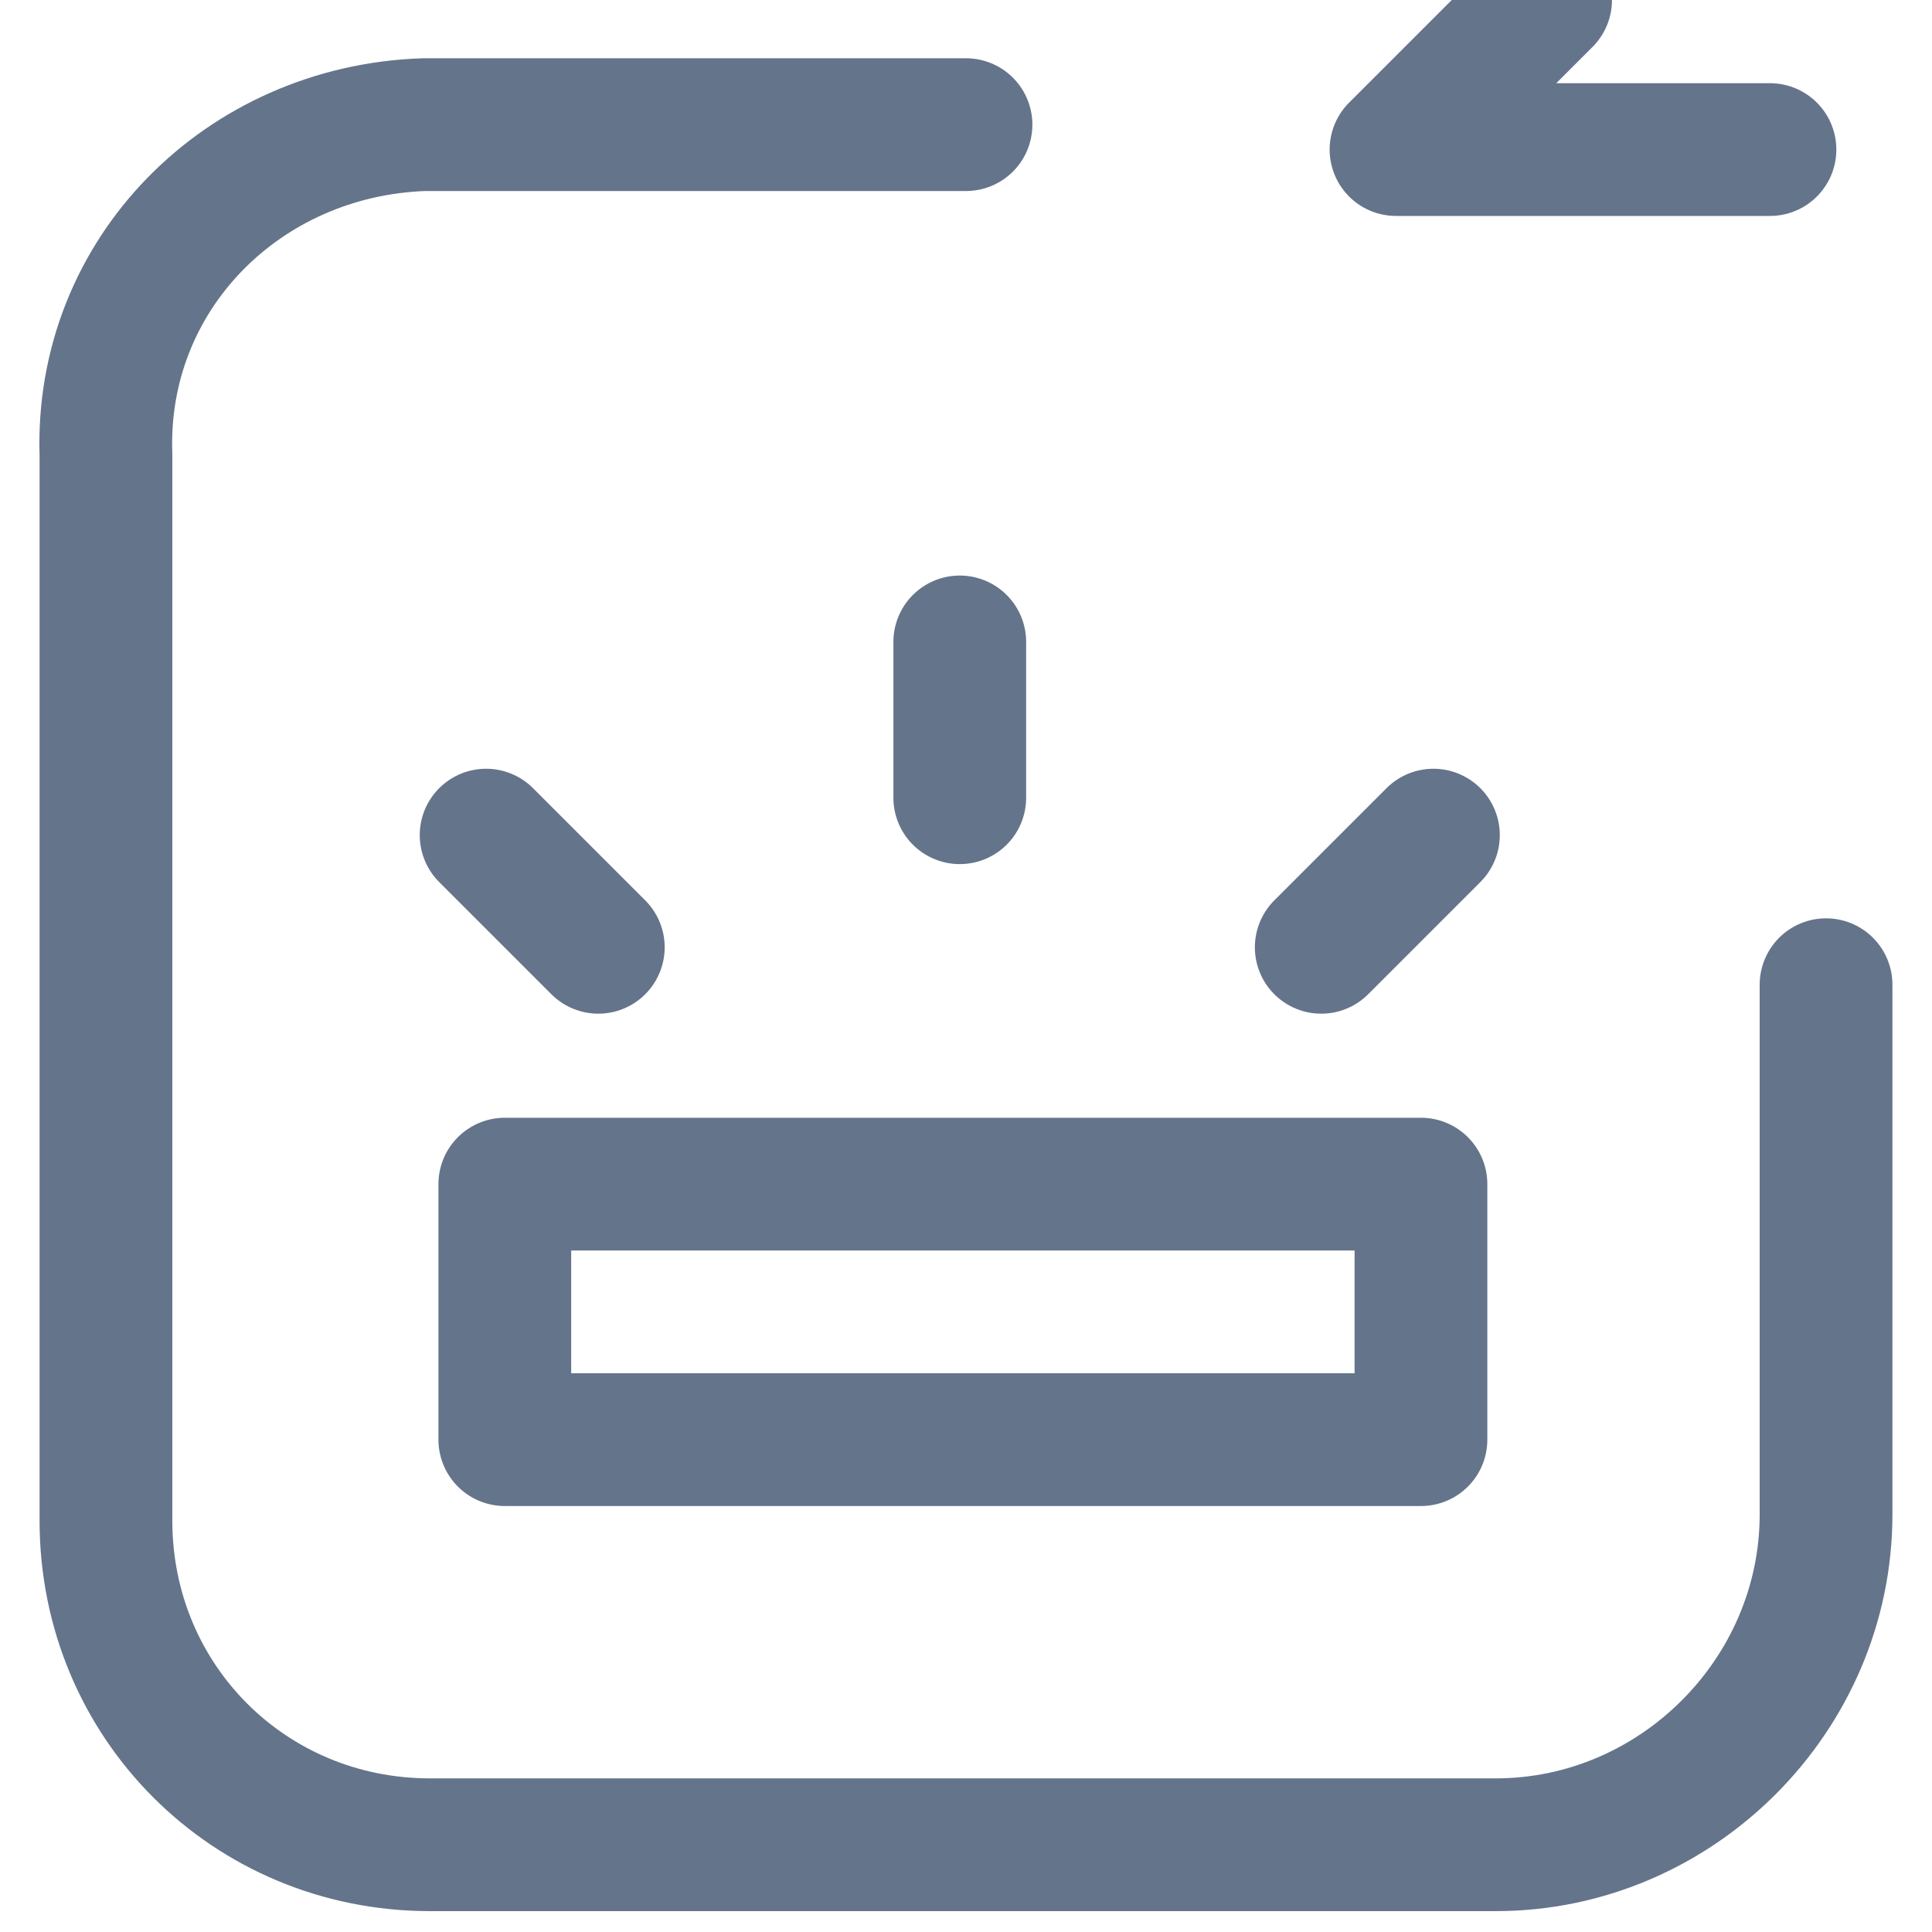
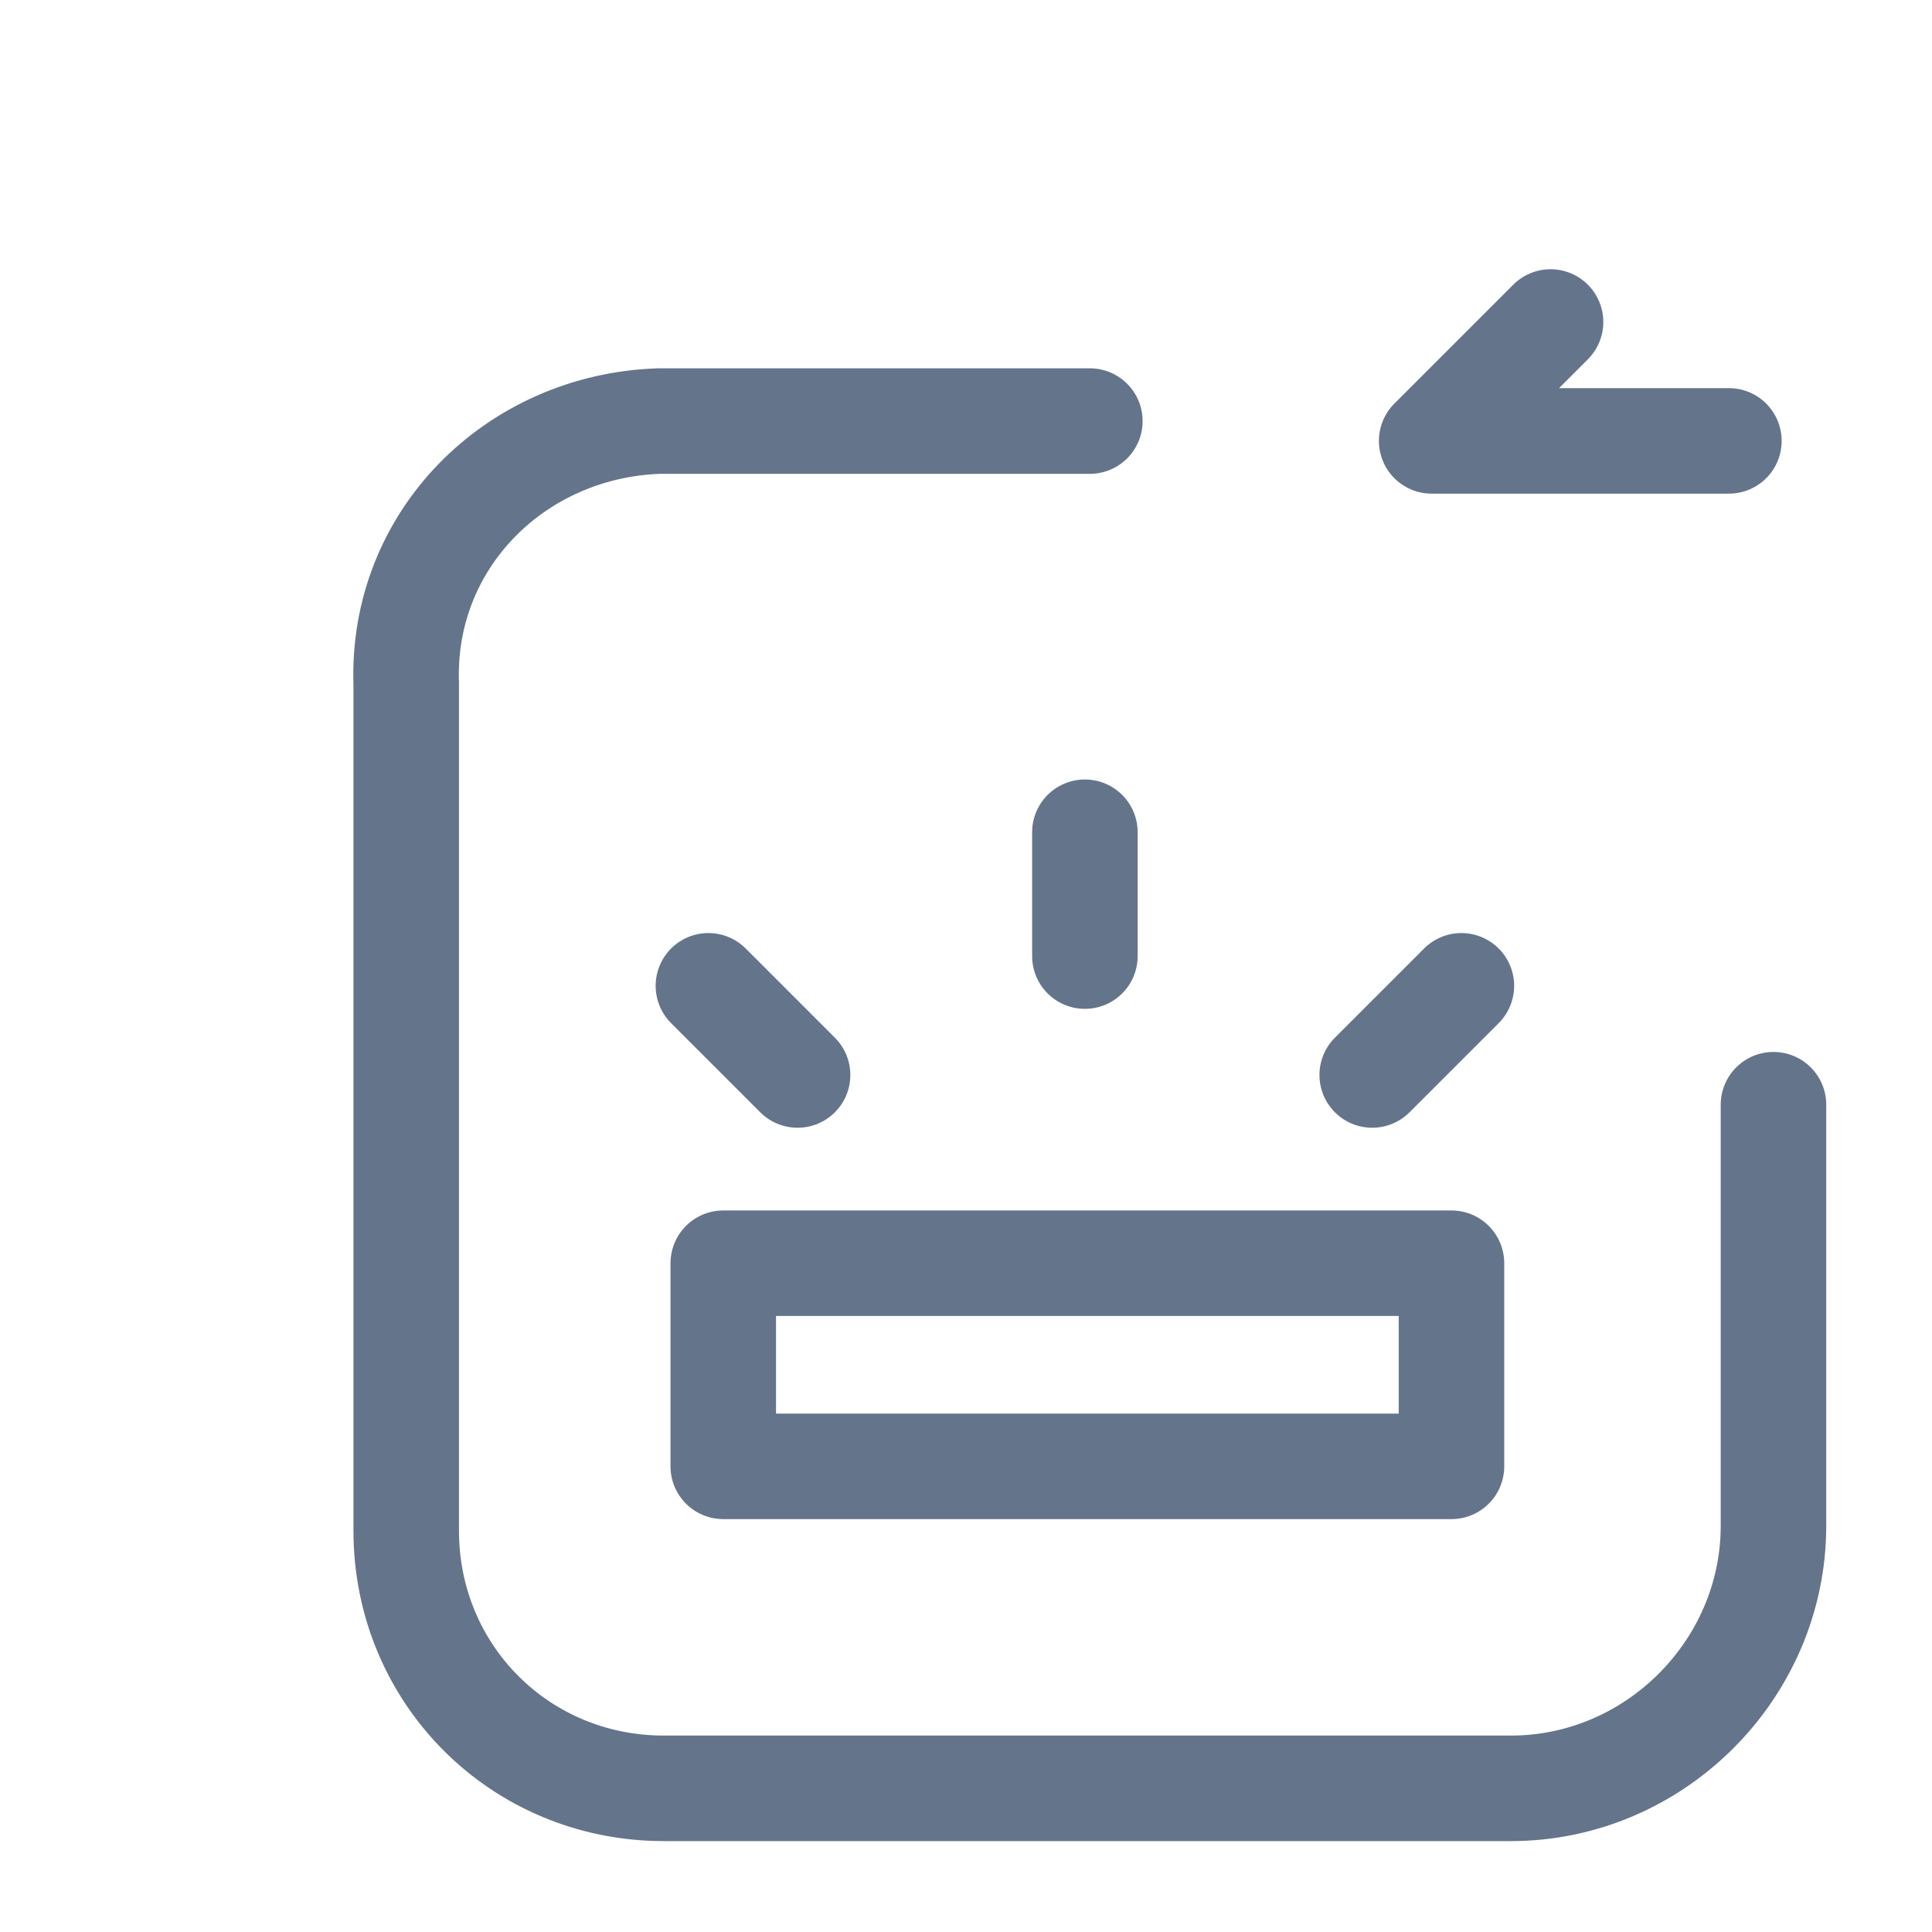
- <svg xmlns="http://www.w3.org/2000/svg" viewBox="319 188 29 31" width="30.6" height="30.6">
+ <svg xmlns="http://www.w3.org/2000/svg" viewBox="311.5 181.5 39 39" width="36" height="36">
  <path fill="none" stroke="#64748B" stroke-width="2.13" stroke-linecap="round" stroke-linejoin="round" d="M347.3,203.8v8.5c0,2.9-2.4,5.3-5.3,5.3h-17.1c-2.9,0-5.2-2.3-5.2-5.2v-0.1v-17c-0.1-2.9,2.2-5.2,5.1-5.3h0.1h8.6" />
  <polyline fill="none" stroke="#64748B" stroke-width="2.13" stroke-linecap="round" stroke-linejoin="round" points="346.4,190.4 340.4,190.4 342.8,188" />
  <line x1="339.2" y1="203.2" x2="341" y2="201.4" fill="none" stroke="#64748B" stroke-width="2.13" stroke-linecap="round" stroke-linejoin="round" />
  <line x1="333.4" y1="200.8" x2="333.4" y2="198.3" fill="none" stroke="#64748B" stroke-width="2.13" stroke-linecap="round" stroke-linejoin="round" />
  <line x1="327.6" y1="203.2" x2="325.8" y2="201.4" fill="none" stroke="#64748B" stroke-width="2.13" stroke-linecap="round" stroke-linejoin="round" />
  <rect x="326.1" y="207" fill="none" stroke="#64748B" stroke-width="2.13" stroke-linecap="round" stroke-linejoin="round" width="14.7" height="4.1" />
</svg>
